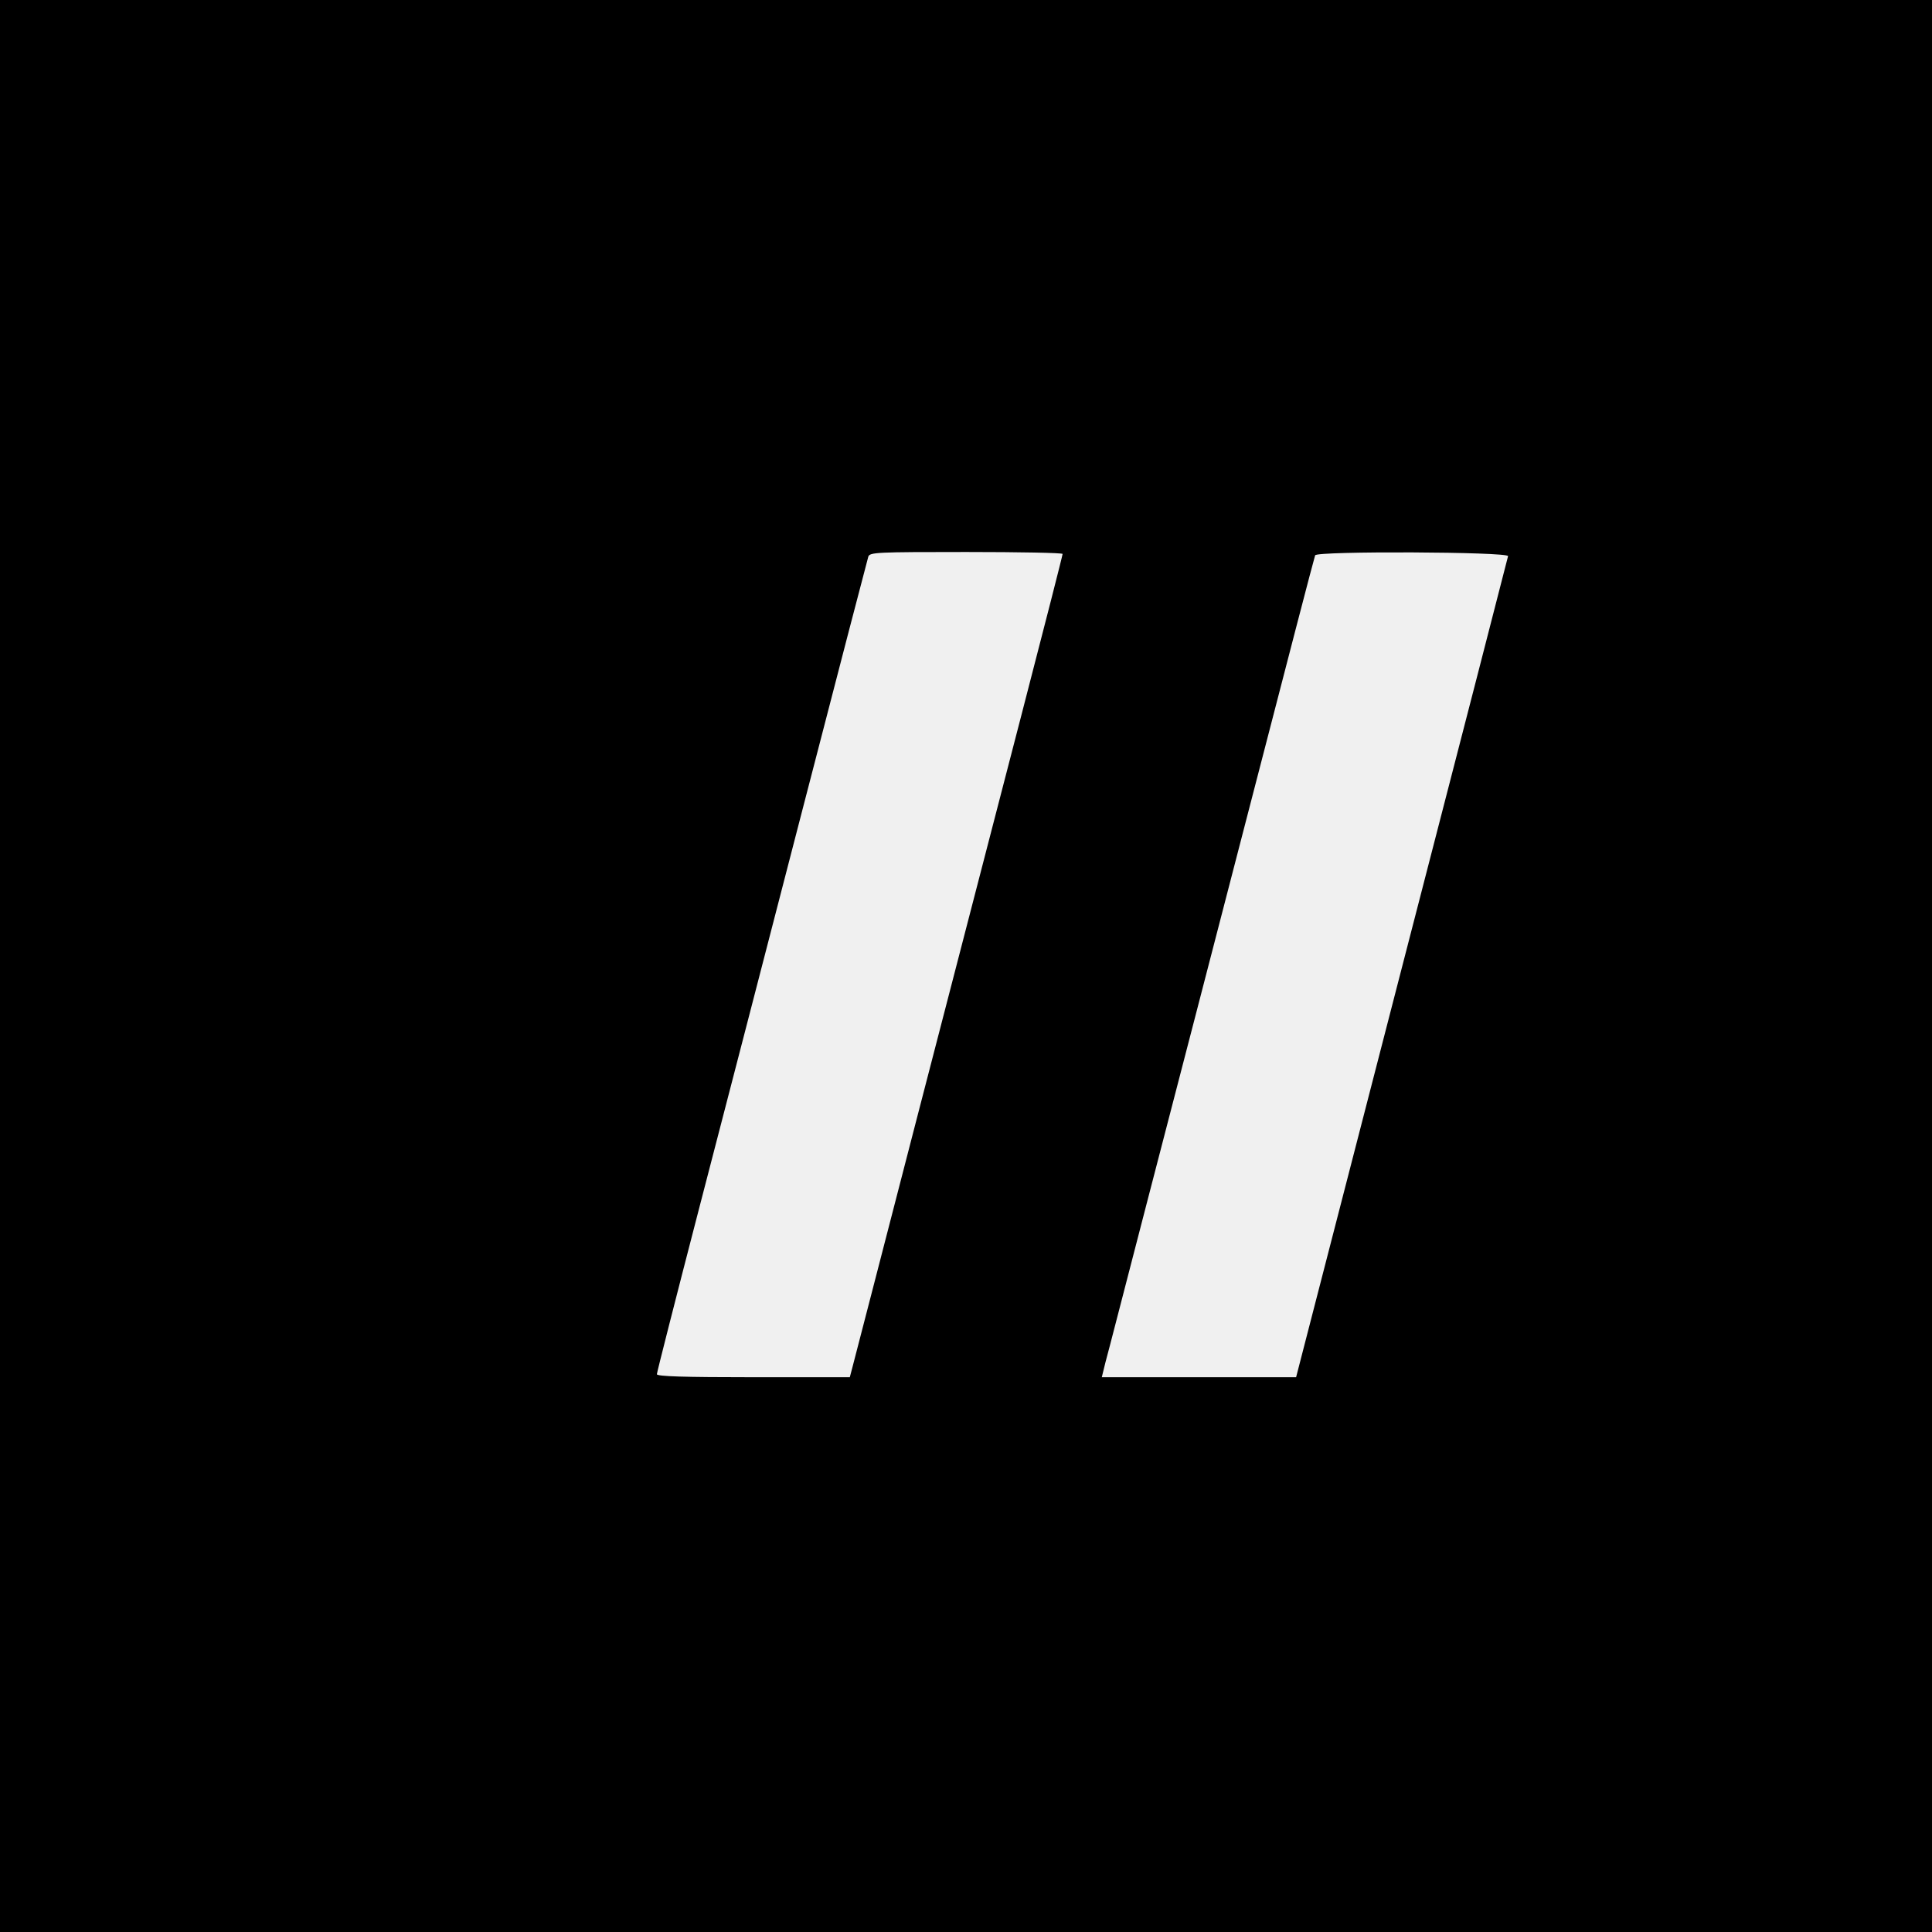
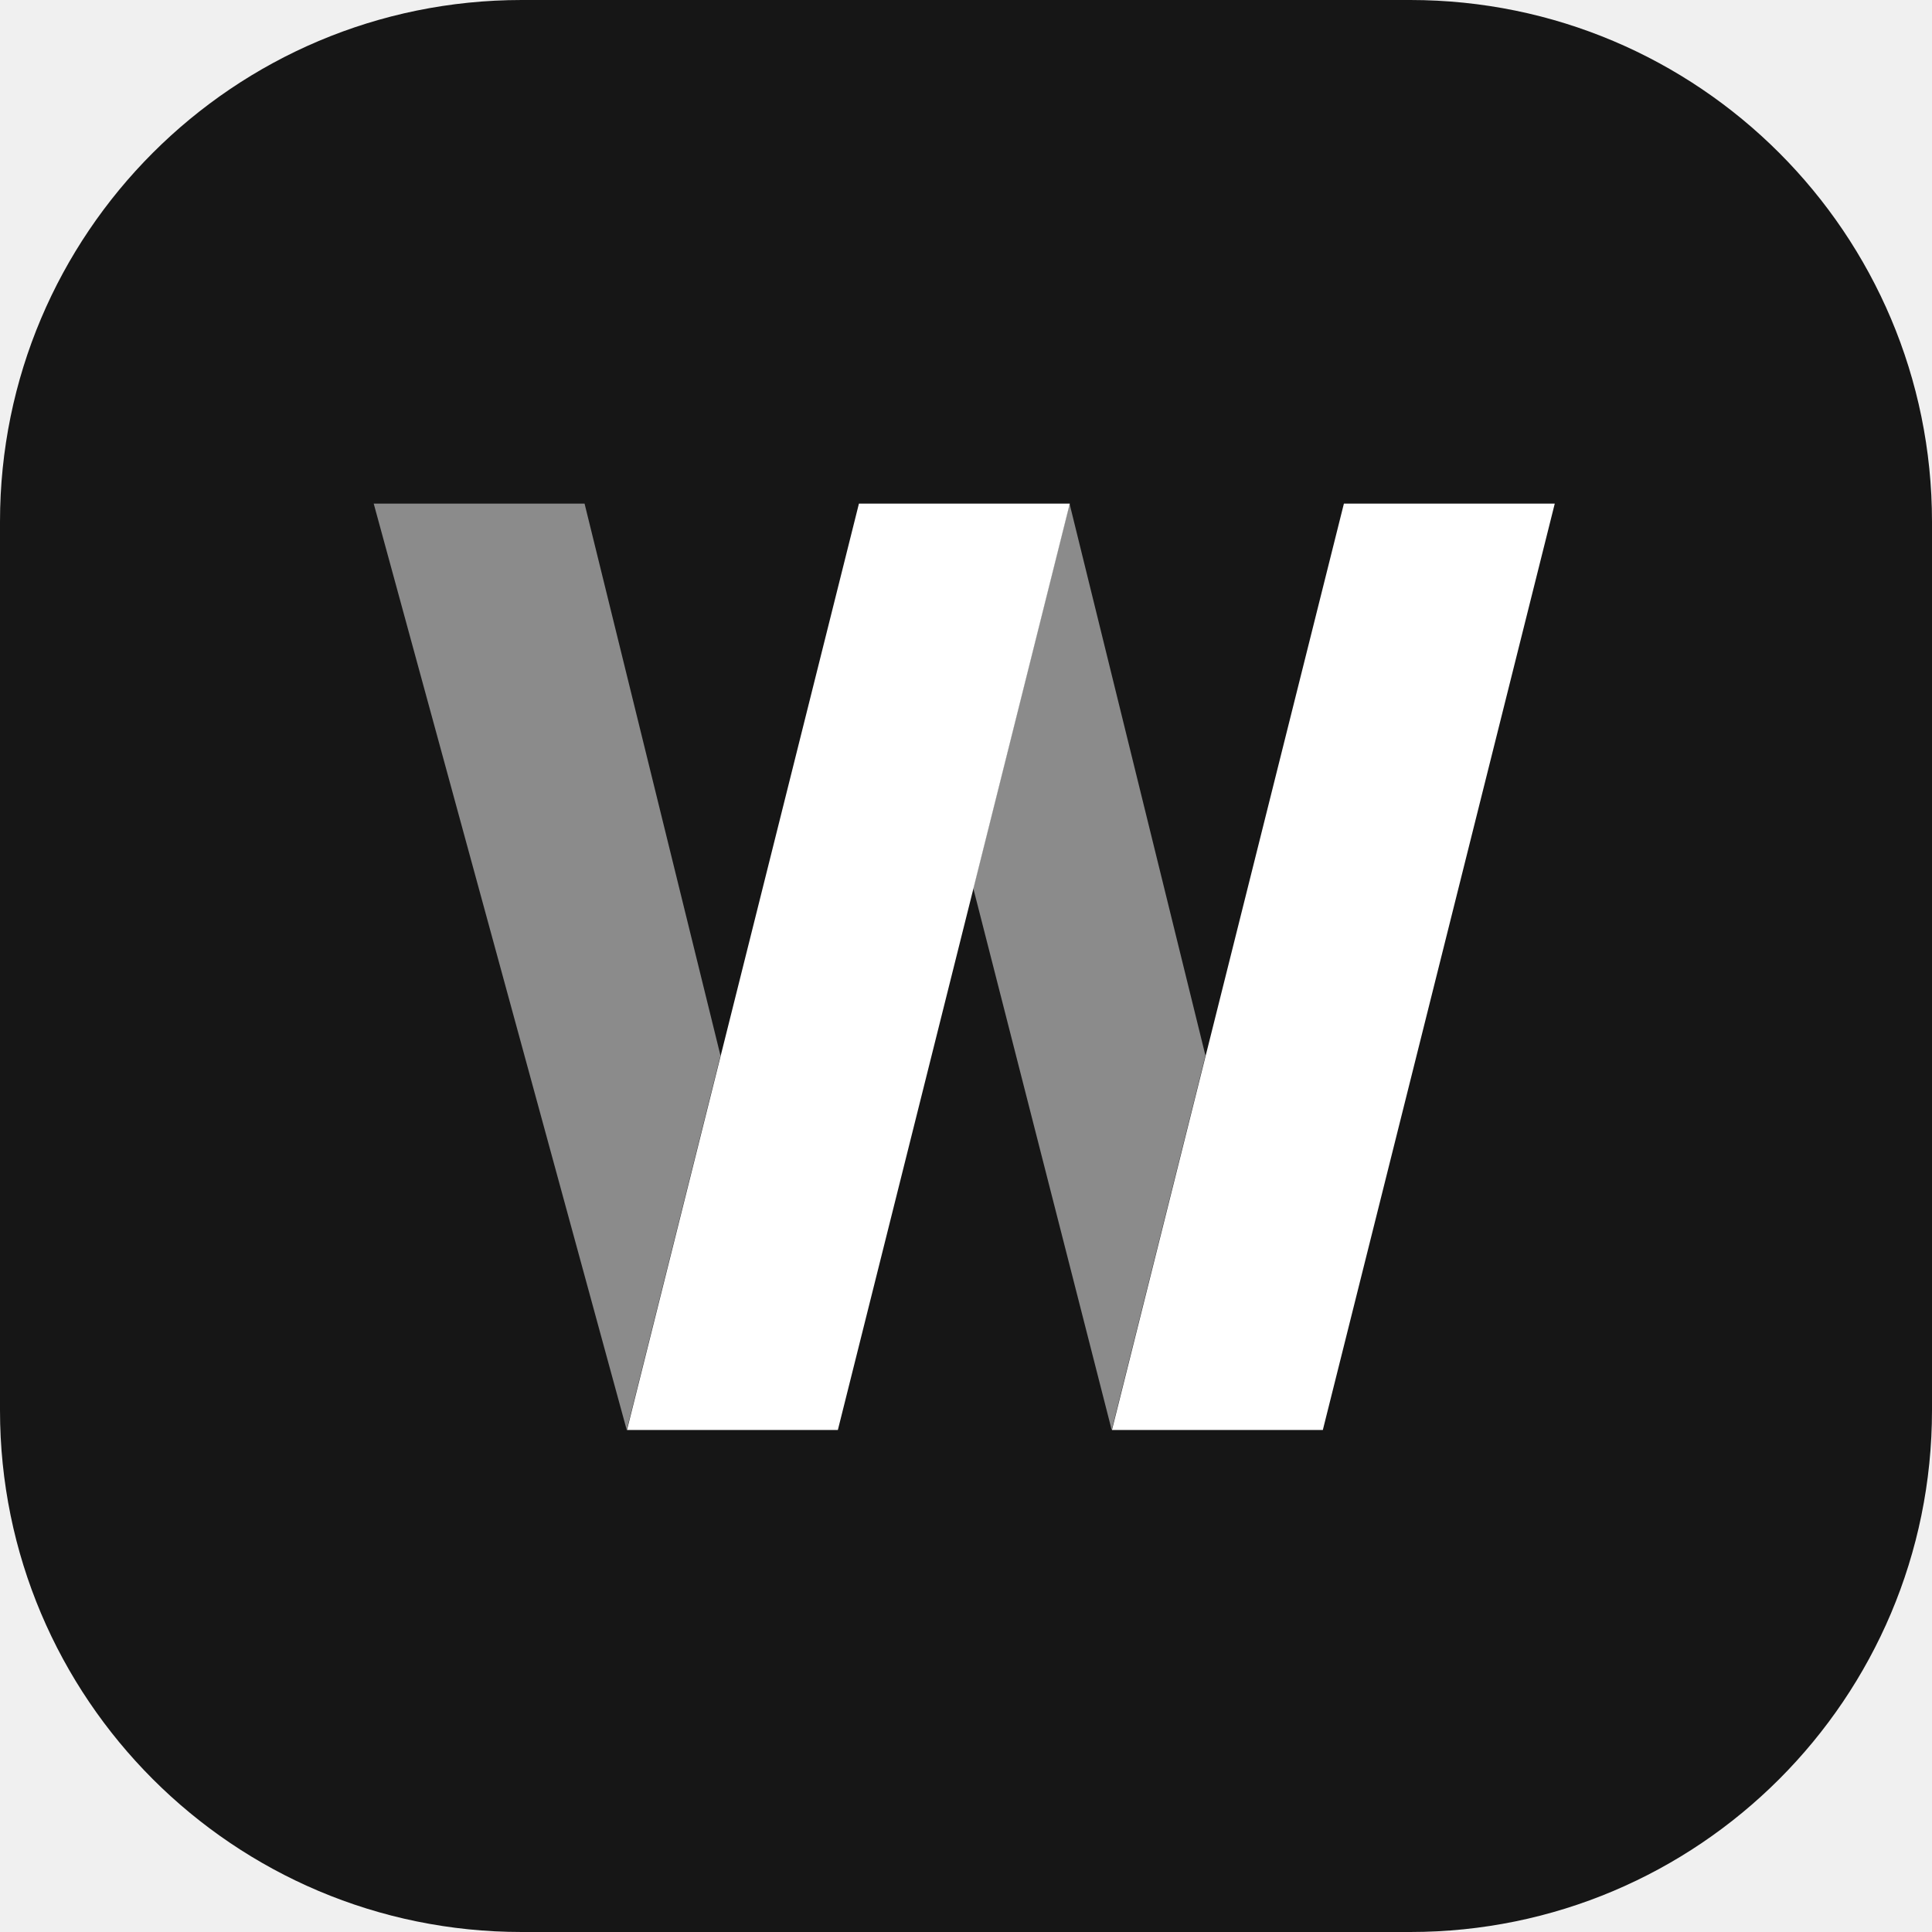
- <svg xmlns="http://www.w3.org/2000/svg" version="1.0" width="700pt" height="700pt" viewBox="0 0 700 700" preserveAspectRatio="xMidYMid meet">
-   <g transform="translate(0,700) scale(0.1,-0.1)" fill="#000000" stroke="none">
-     <path d="M0 3500 l0 -3500 3500 0 3500 0 0 3500 0 3500 -3500 0 -3500 0 0 -3500z m3850 1493 c0 -5 -67 -267 -149 -583 -82 -316 -251 -969 -376 -1450 -124 -481 -231 -892 -236 -912 l-10 -38 -349 0 c-251 0 -350 3 -350 11 0 6 68 273 151 593 83 319 254 979 380 1466 126 487 232 893 235 903 5 16 31 17 355 17 192 0 349 -3 349 -7z m1614 -8 c-1 -5 -174 -677 -385 -1492 l-383 -1483 -352 0 -352 0 13 53 c8 28 77 297 155 597 78 300 245 943 371 1430 126 487 231 891 234 898 6 16 701 13 699 -3z" />
-   </g>
+ <svg xmlns="http://www.w3.org/2000/svg" version="1.1" width="548" height="548">
+   <svg version="1.1" width="548" height="548">
+     <svg width="548" height="548" viewBox="0 0 548 548" fill="none">
+       <rect width="548" height="548" rx="148" fill="#161616" />
+       <g opacity="0.5">
+         <path d="M177.77 405.61L204.359 299.409L165.808 142.844H106L177.77 405.61Z" fill="white" />
+         <path d="M303.367 142.844L276.057 251.921L315.328 405.61L341.918 299.409L303.367 142.844Z" fill="white" />
+       </g>
+       <path d="M237.652 405.61H177.844L243.633 142.844H303.441L237.652 405.61Z" fill="white" />
+       <path d="M375.211 405.61H315.403L381.192 142.844H441L375.211 405.61Z" fill="white" />
+     </svg>
+   </svg>
+   <style>@media (prefers-color-scheme: light) { :root { filter: none; } }
+ @media (prefers-color-scheme: dark) { :root { filter: none; } }
+ </style>
</svg>
